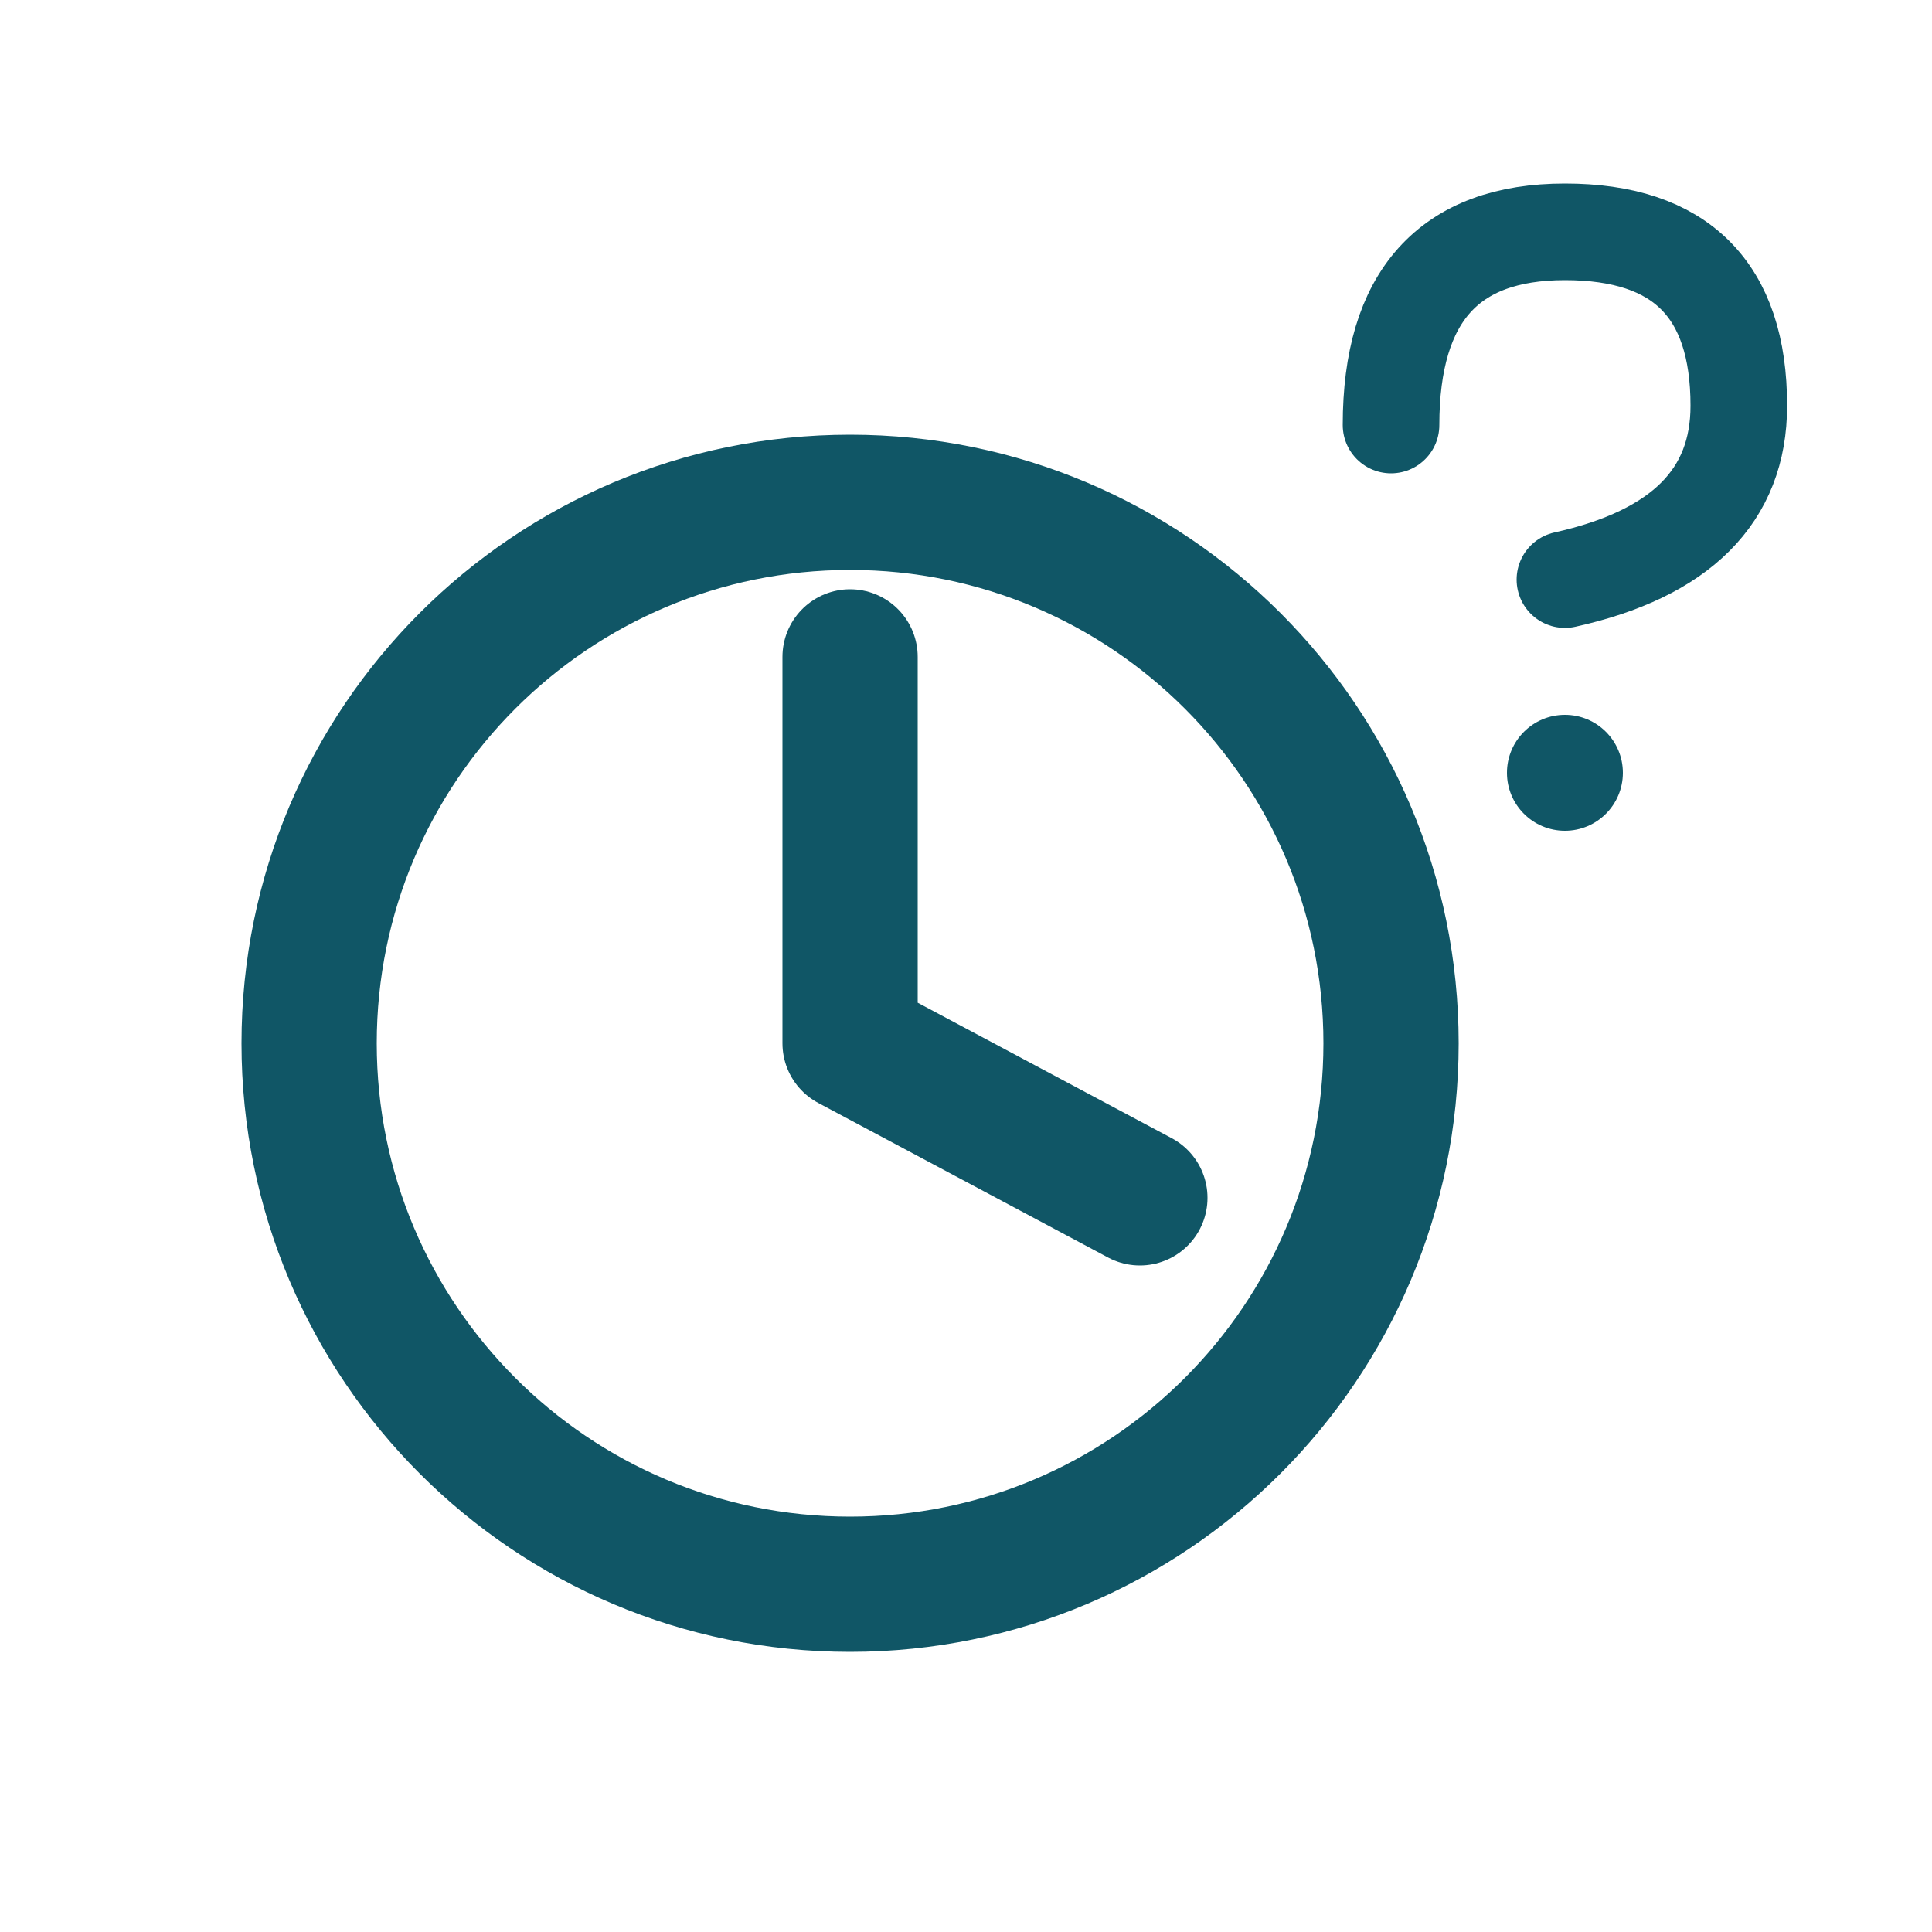
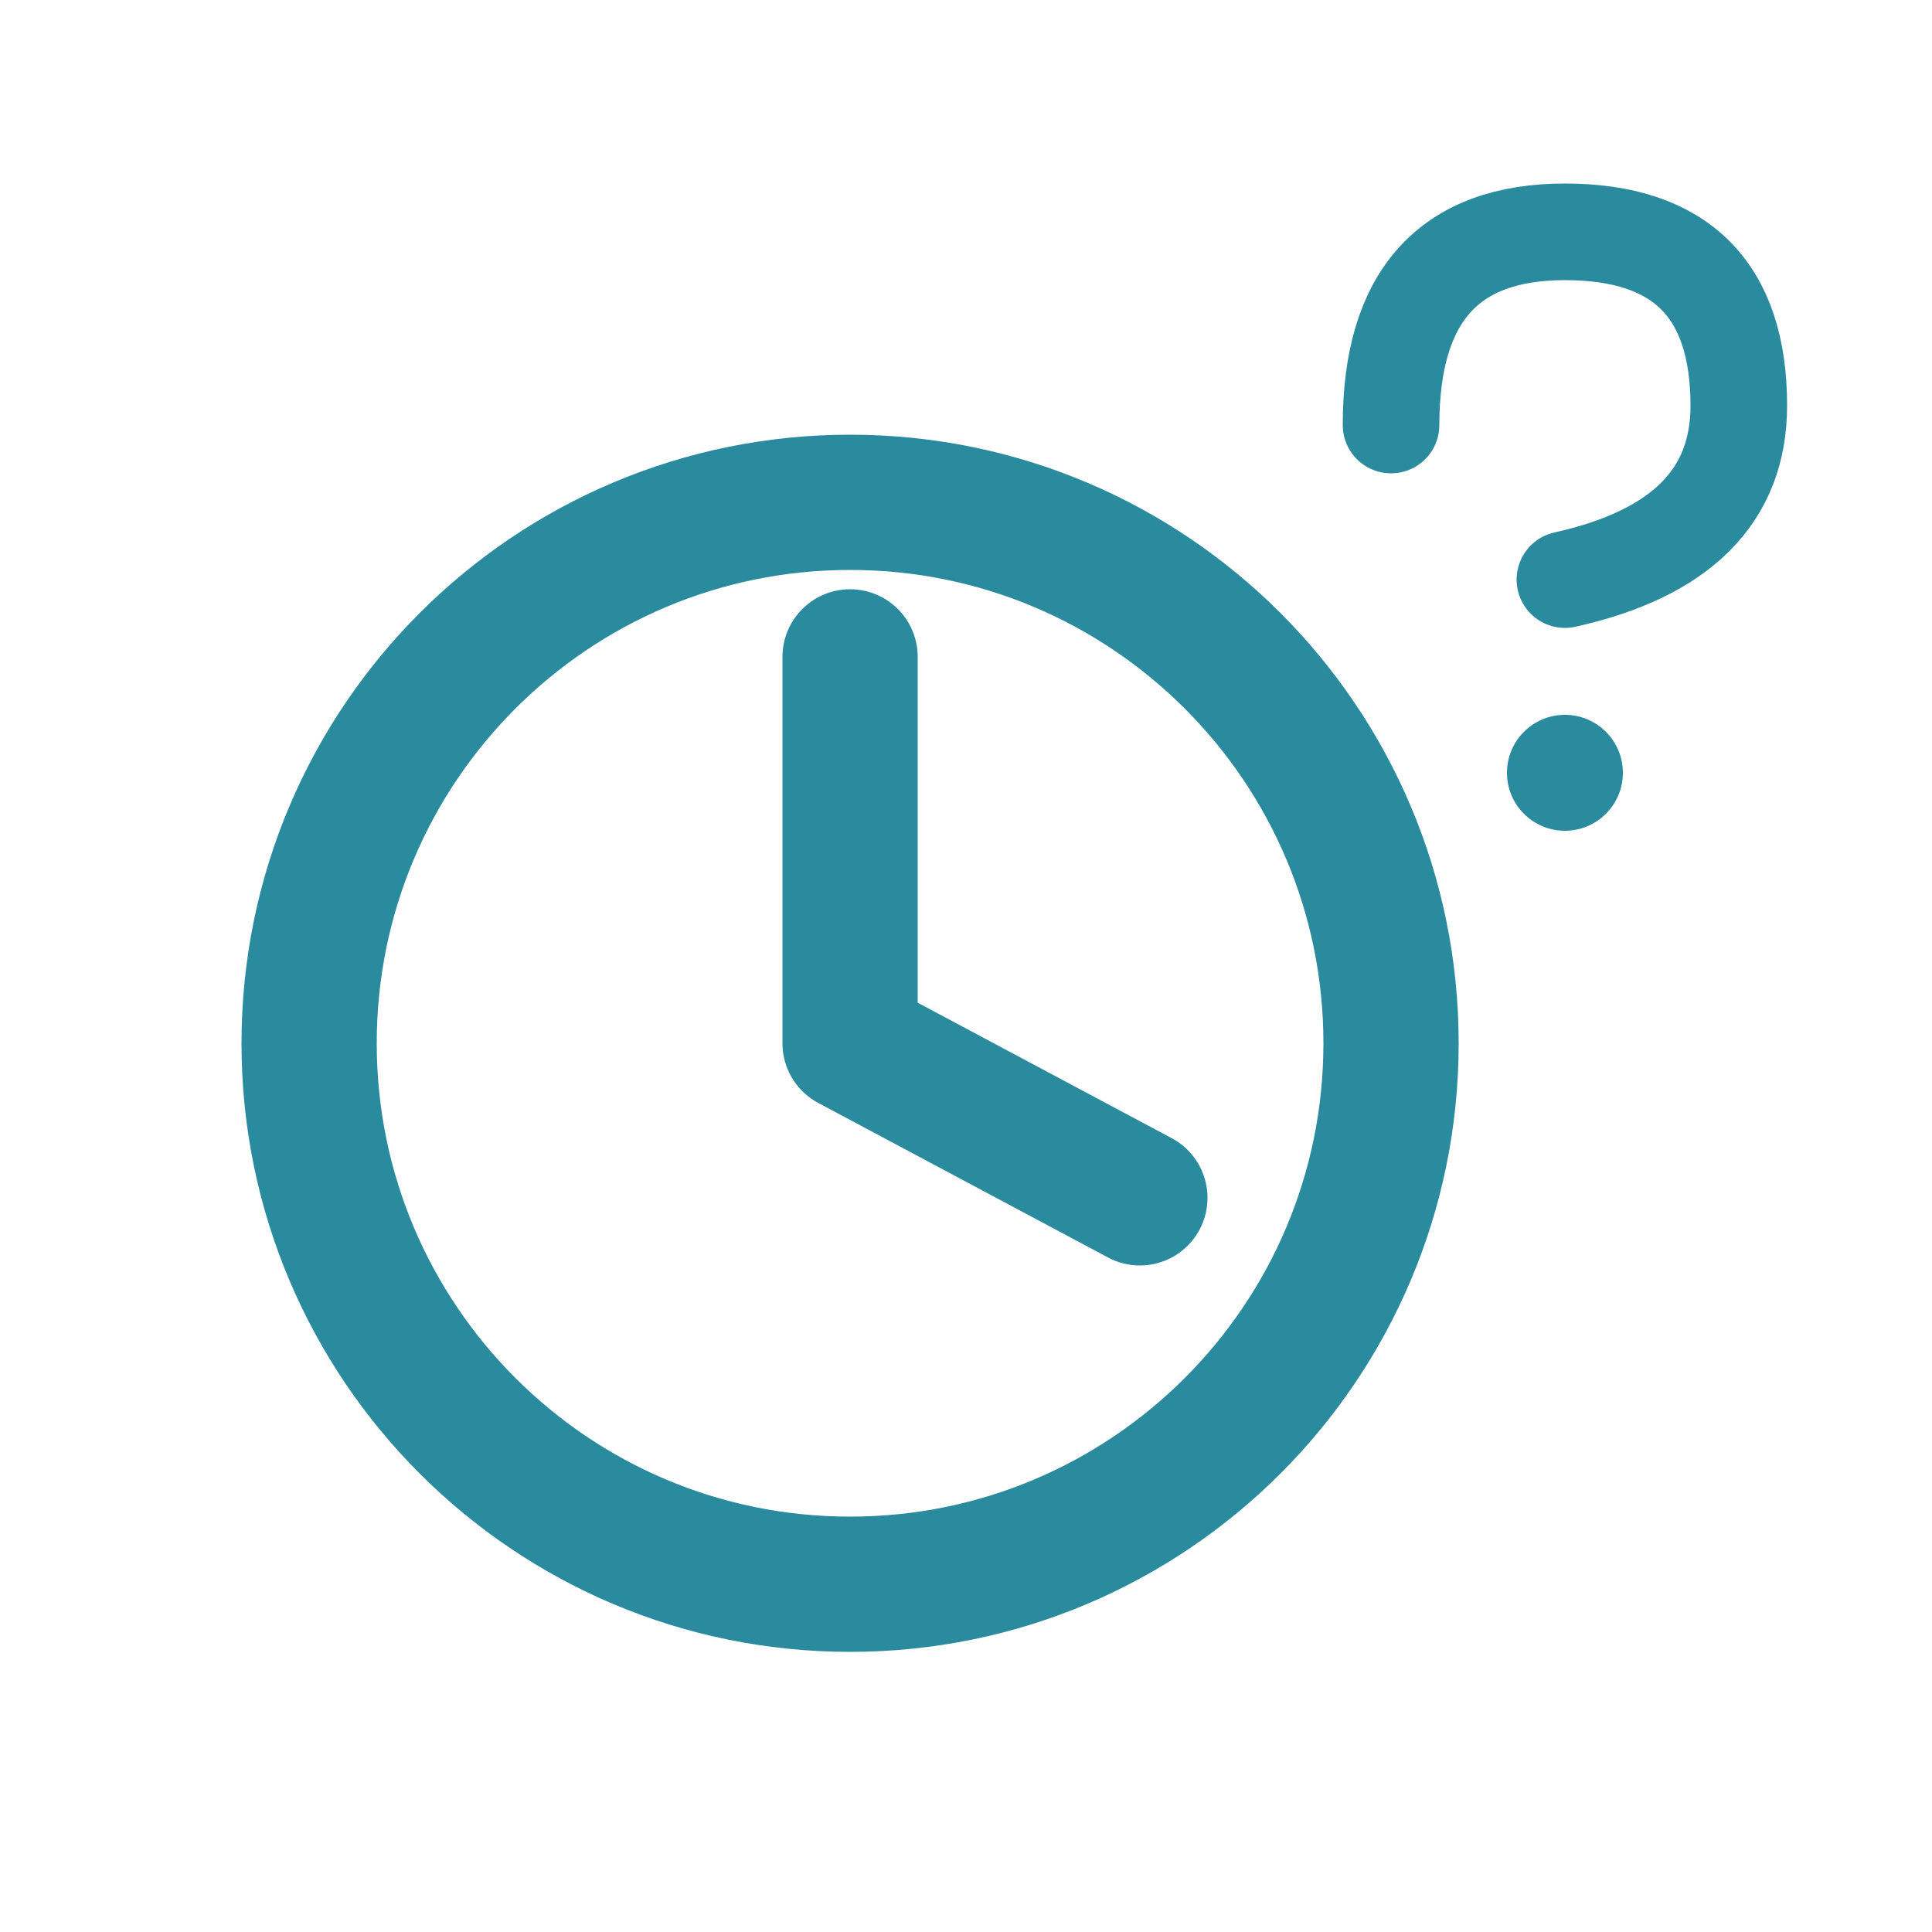
<svg xmlns="http://www.w3.org/2000/svg" viewBox="0 0 100 100" aria-hidden="true">
-   <circle cx="44" cy="54" r="28" stroke="#105666" stroke-width="7" stroke-linecap="round" stroke-linejoin="round" fill="none" />
-   <path d="M44 34 V54 L59 62" stroke="#105666" stroke-width="7" stroke-linecap="round" stroke-linejoin="round" fill="none" />
-   <path d="M72 22 Q72 12 81 12 Q90 12 90 21 Q90 28 81 30" stroke="#105666" stroke-width="5" stroke-linecap="round" fill="none" />
-   <circle cx="81" cy="40" r="3" fill="#105666" />
+   <circle cx="44" cy="54" r="28" stroke="#2a8a9e" stroke-width="7" stroke-linecap="round" stroke-linejoin="round" fill="none" />
+   <path d="M44 34 V54 L59 62" stroke="#2a8a9e" stroke-width="7" stroke-linecap="round" stroke-linejoin="round" fill="none" />
+   <path d="M72 22 Q72 12 81 12 Q90 12 90 21 Q90 28 81 30" stroke="#2a8a9e" stroke-width="5" stroke-linecap="round" fill="none" />
+   <circle cx="81" cy="40" r="3" fill="#2a8a9e" />
</svg>
